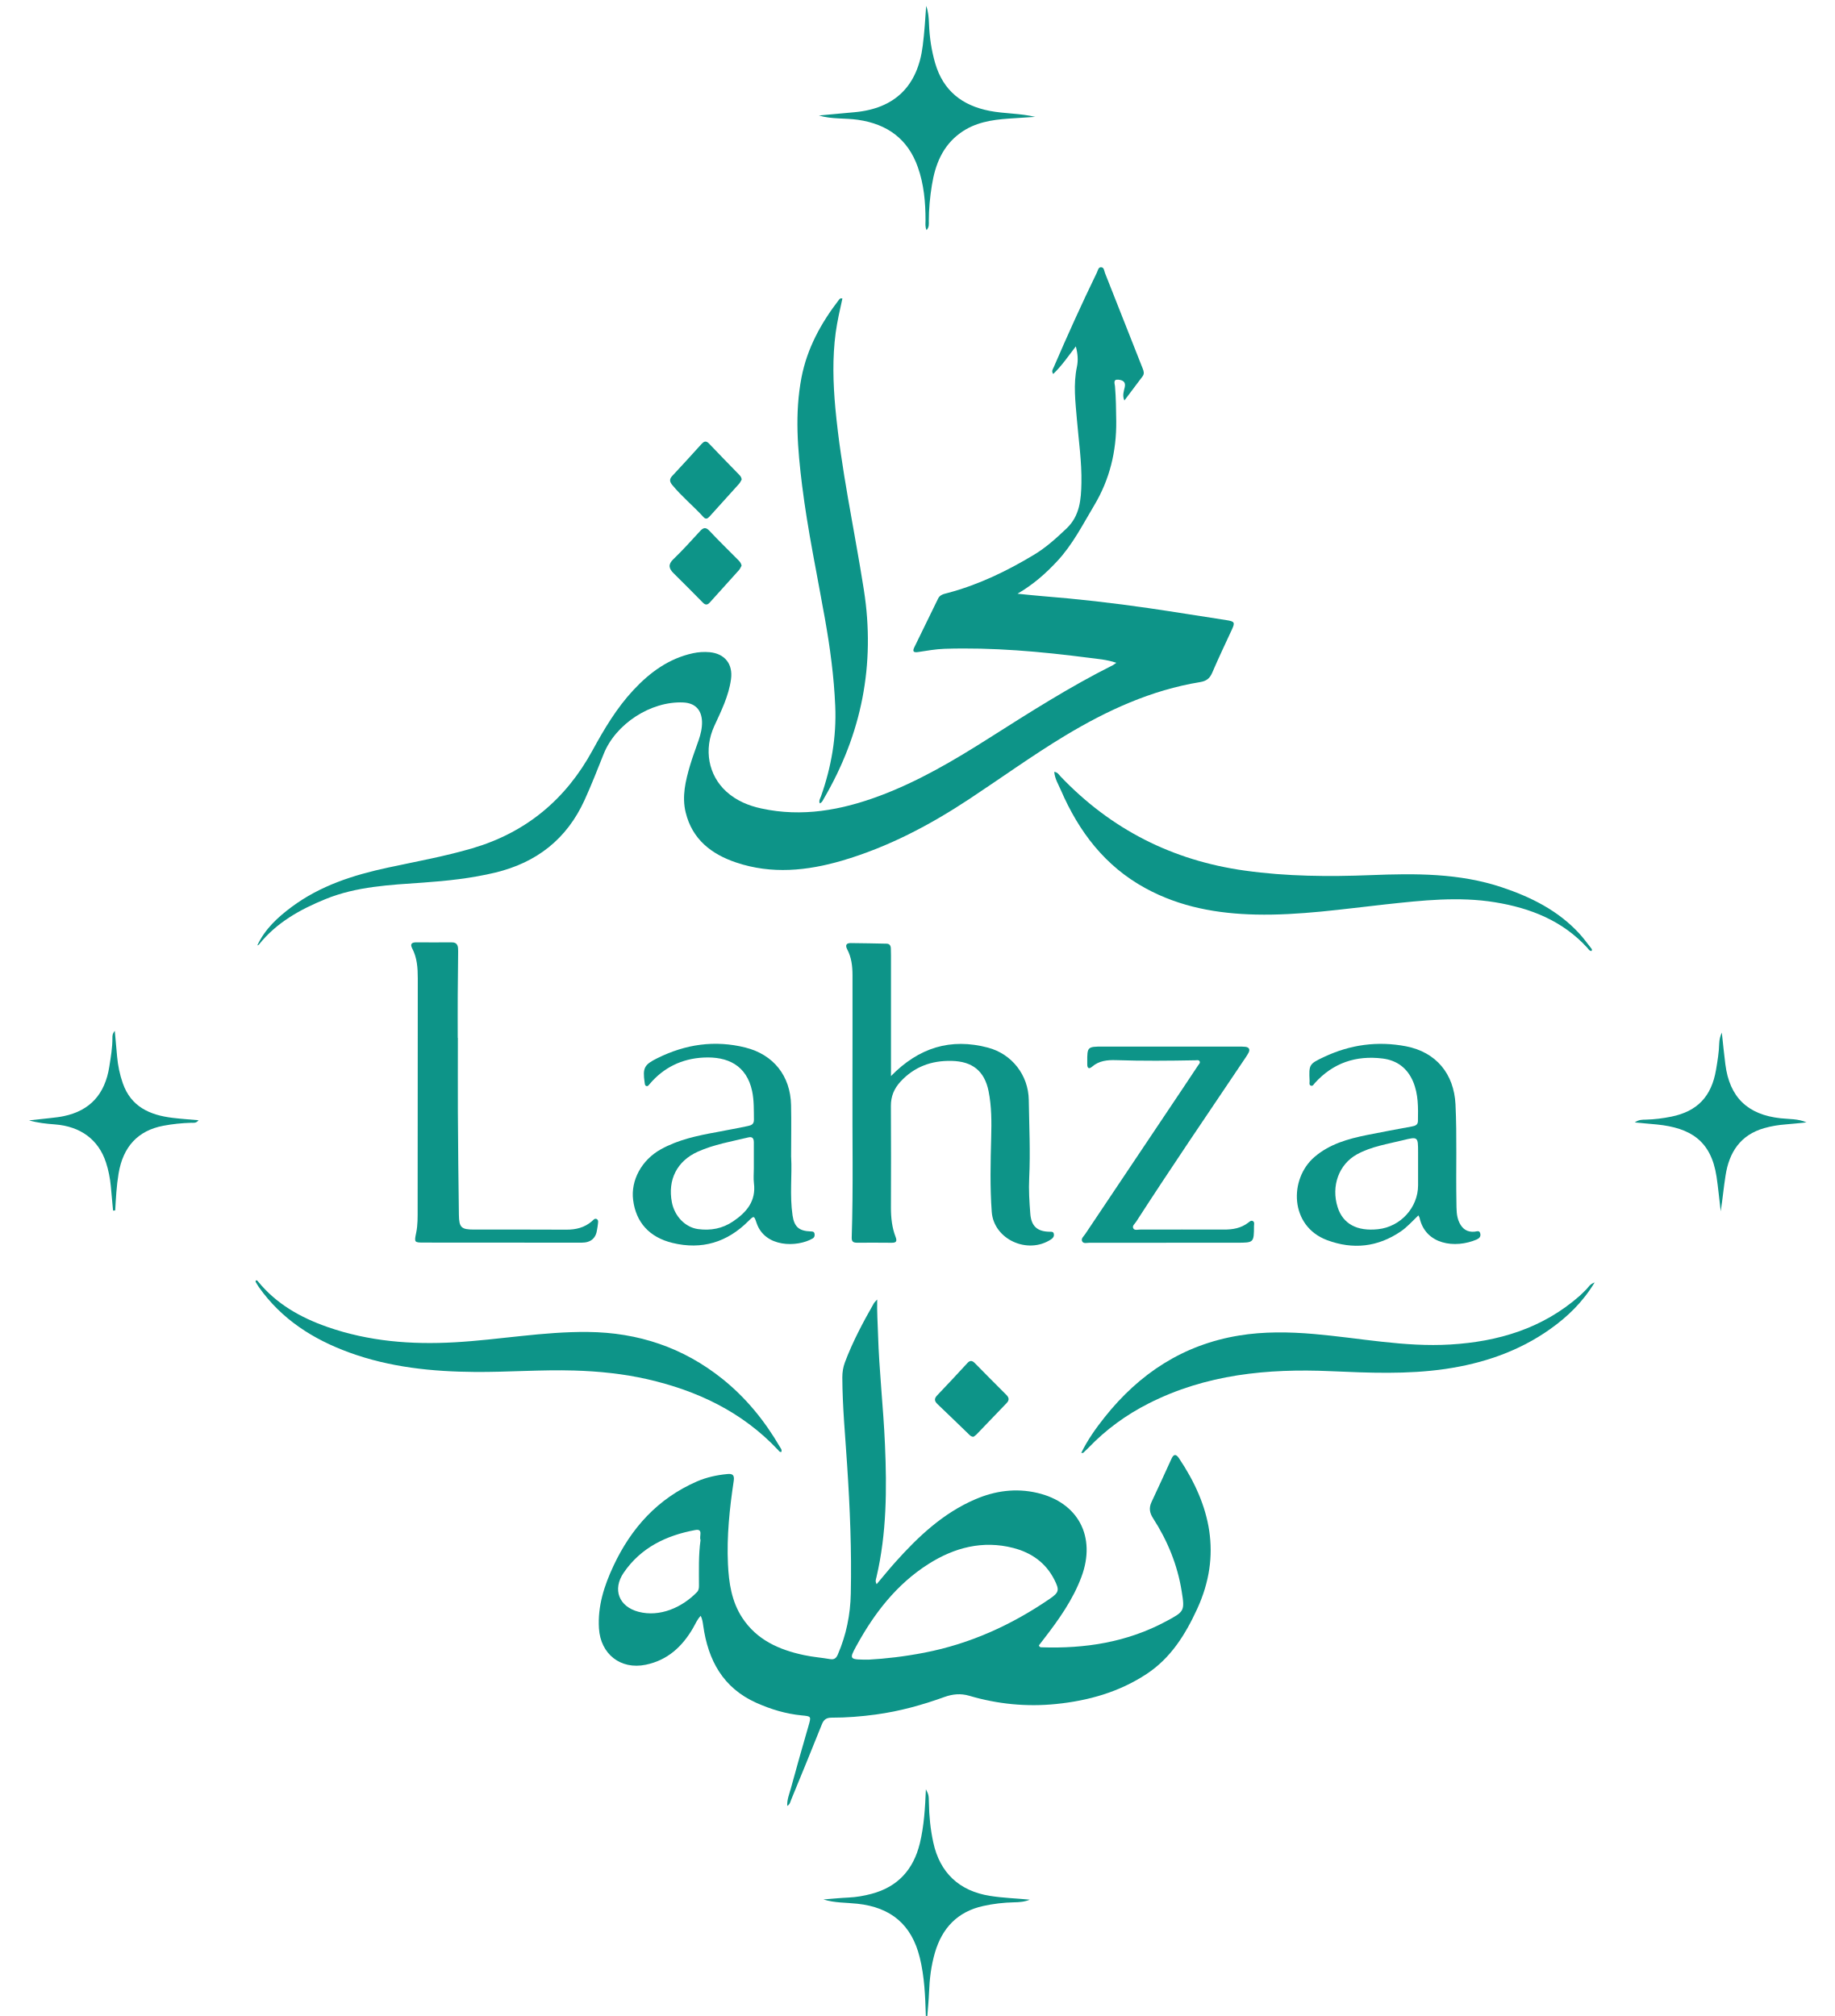
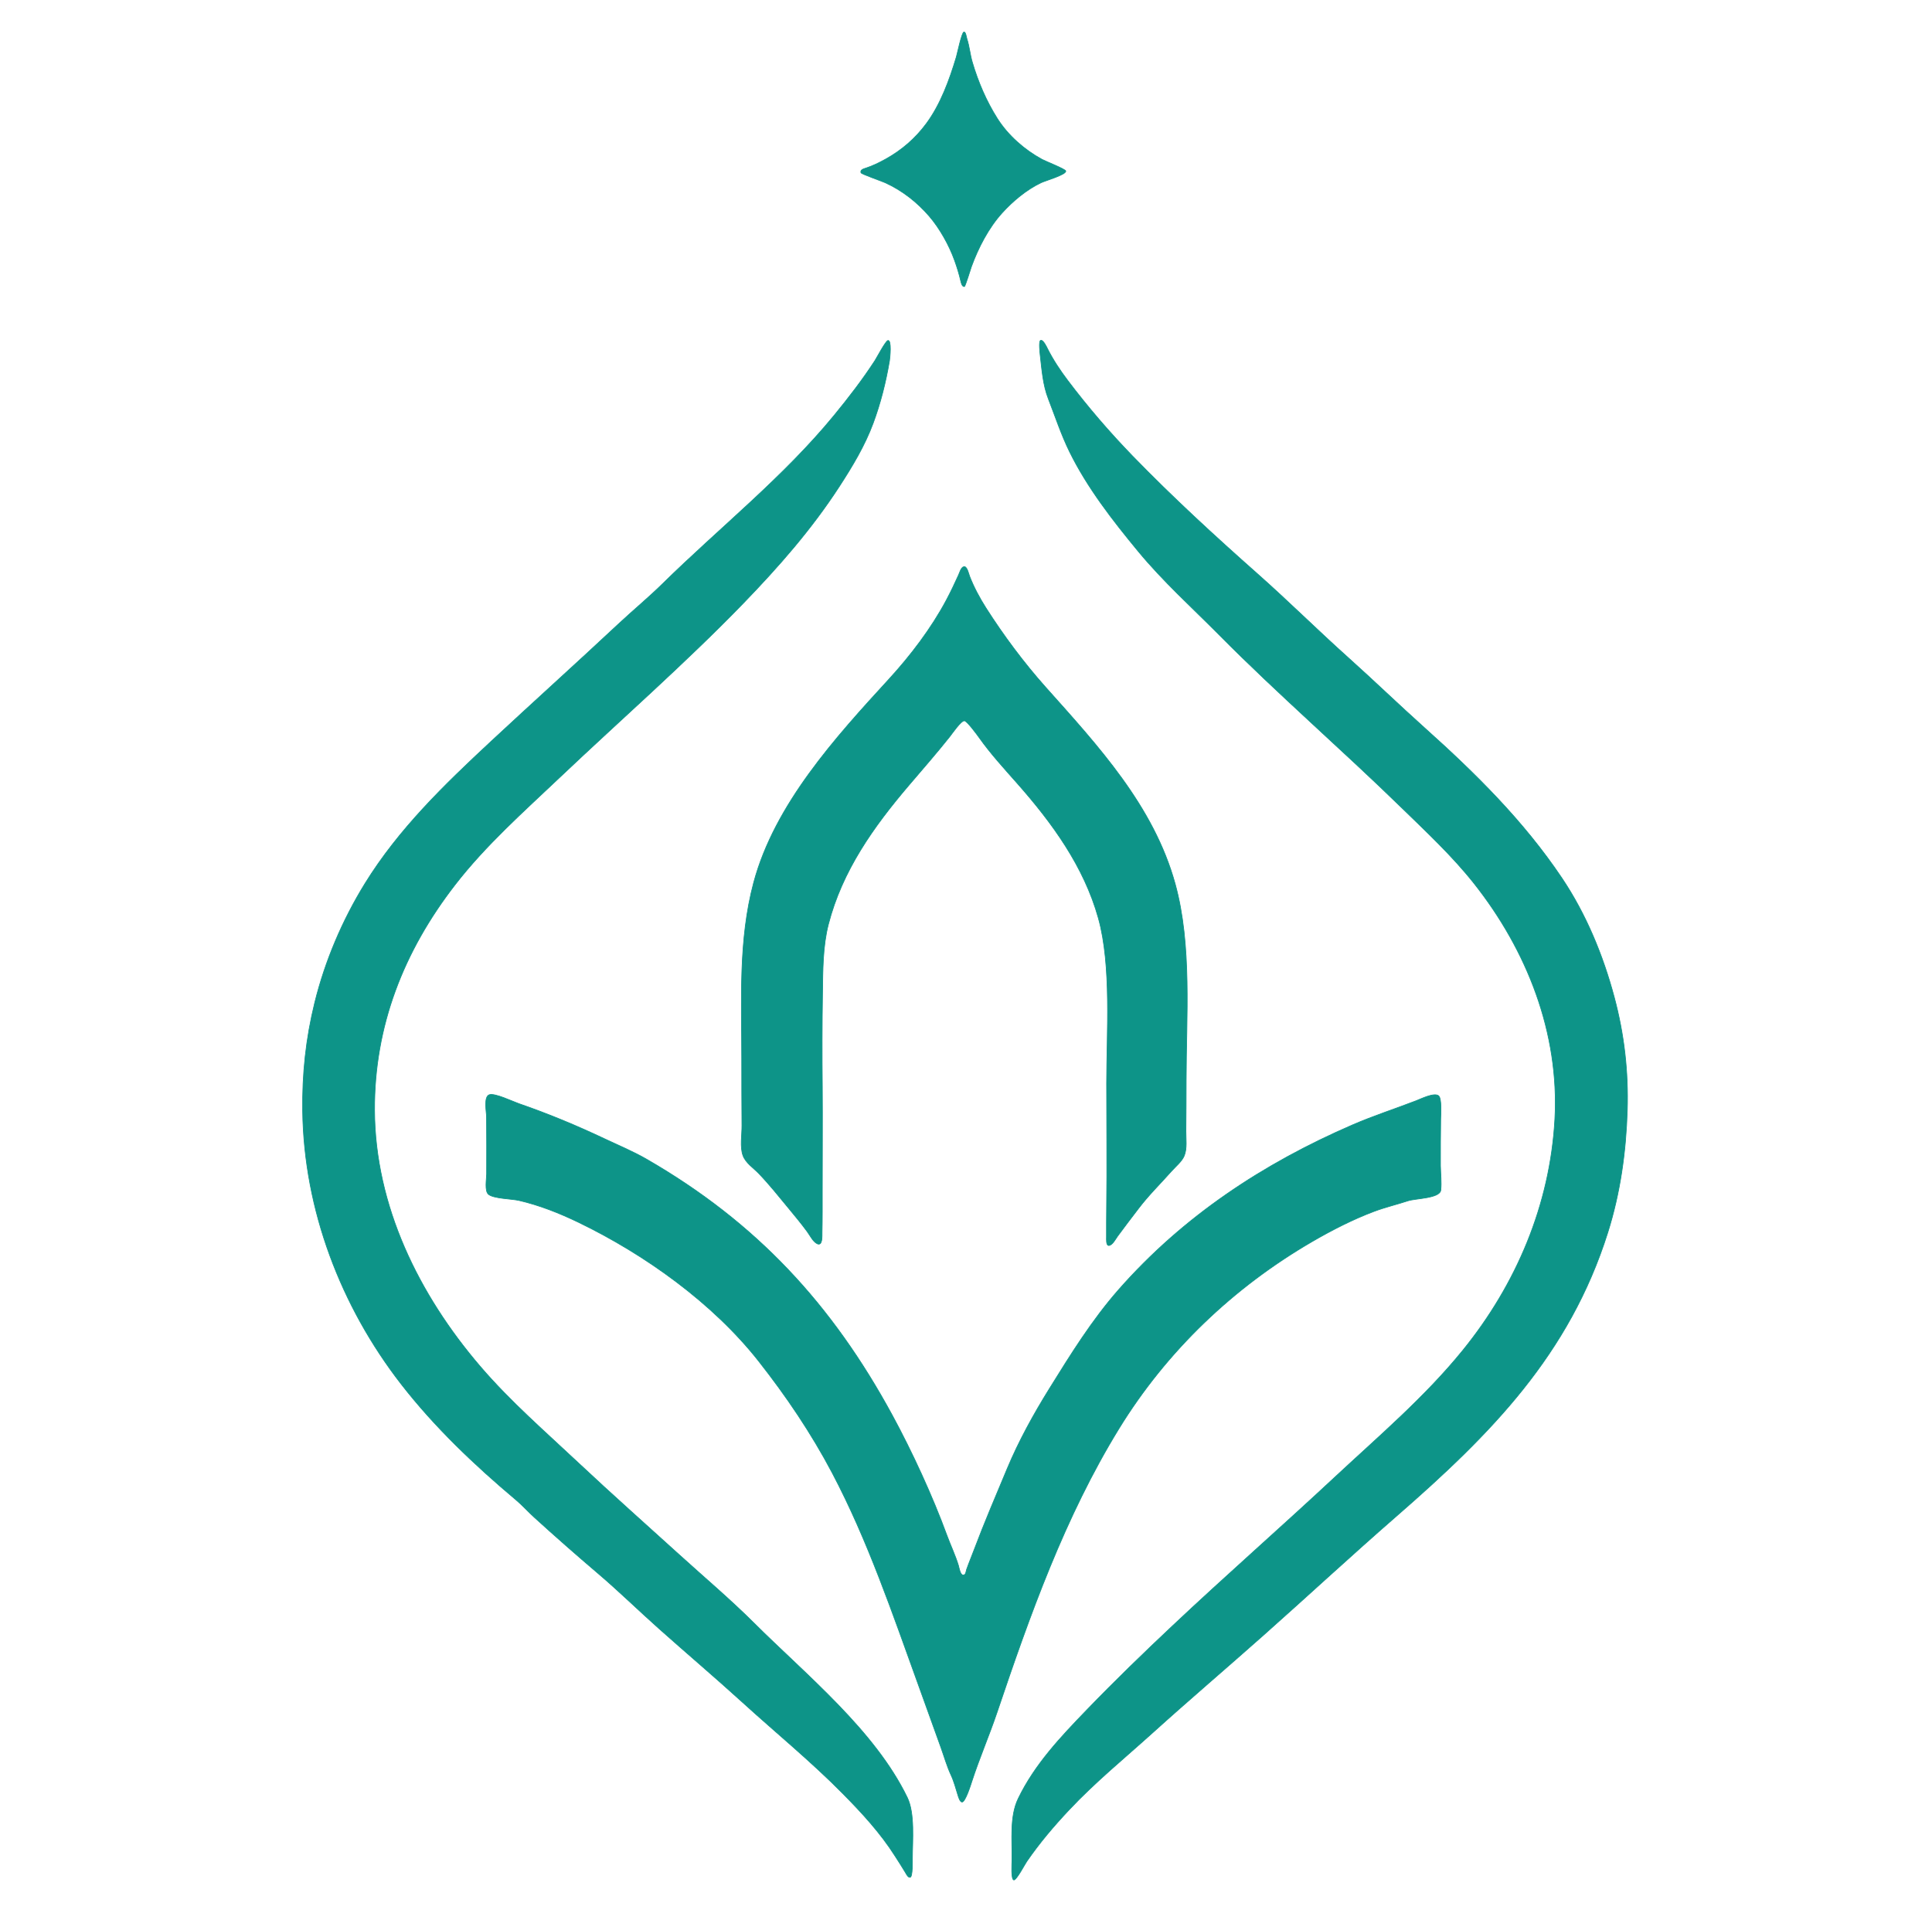
- <svg xmlns="http://www.w3.org/2000/svg" viewBox="0 0 396.27 435.51" fill="#0d9488">
-   <path d="M199.96,435.51c-.13-4.25-.29-8.5-1.32-12.65-1.75-7.07-6.19-10.81-13.44-11.6-2.45-.27-4.94-.16-7.37-.93,1.82-.14,3.64-.33,5.46-.41,1.68-.08,3.32-.37,4.93-.8,5.69-1.5,9.06-5.25,10.44-10.9.92-3.8,1.14-7.68,1.31-11.69.57,1.12.63,1.29.65,2.88.04,2.89.33,5.75.94,8.58,1.41,6.56,5.59,10.51,12.25,11.57,2.84.46,5.72.53,8.6.82-1.1.47-2.26.55-3.43.57-2.23.05-4.43.31-6.61.79-5.56,1.22-8.89,4.75-10.45,10.09-.81,2.78-1.16,5.64-1.27,8.53-.07,1.72-.24,3.43-.37,5.14h-.3Z" />
-   <path d="M189.33,342.23c1.37-1.62,2.66-3.22,4.02-4.74,4.96-5.55,10.32-10.61,17.28-13.6,4.29-1.85,8.78-2.46,13.37-1.39,8.88,2.06,12.79,9.48,9.57,18.13-1.86,4.99-4.92,9.28-8.15,13.46-.37.47-.73.95-1.04,1.35.1.38.32.41.51.42,9.46.33,18.56-1.09,27.01-5.64,3.89-2.09,4.01-2.17,3.31-6.49-.91-5.67-3.05-10.9-6.16-15.72-.77-1.19-.95-2.25-.35-3.53,1.47-3.11,2.89-6.25,4.32-9.37.47-1.04.99-1.01,1.6-.11,6.84,10.18,9.3,20.89,3.95,32.55-2.55,5.55-5.71,10.64-10.94,14.08-5.92,3.9-12.55,5.77-19.54,6.48-6.37.65-12.62.03-18.76-1.78-1.82-.54-3.56-.38-5.34.26-4.81,1.74-9.73,3.1-14.82,3.79-3.16.43-6.34.69-9.53.68-1.13,0-1.72.38-2.14,1.45-2.17,5.45-4.41,10.88-6.64,16.31-.18.45-.25.99-.84,1.3-.06-1.34.43-2.51.76-3.69,1.24-4.54,2.52-9.07,3.83-13.58.6-2.08.64-2.08-1.47-2.28-3.41-.33-6.64-1.31-9.76-2.7-7.22-3.22-10.45-9.2-11.5-16.68-.1-.69-.18-1.37-.54-2.13-.81.84-1.16,1.79-1.66,2.64-2.34,4.03-5.51,6.96-10.22,7.93-5.43,1.12-9.76-2.31-10.1-7.85-.3-4.82,1.13-9.21,3.11-13.46,3.84-8.22,9.58-14.59,18.03-18.28,2.11-.92,4.33-1.39,6.61-1.61,1.11-.11,1.54.23,1.36,1.46-.9,5.96-1.53,11.95-1.25,17.99.19,4.07.79,8.08,3.08,11.59,3.16,4.83,8.01,6.95,13.4,8.09,1.83.39,3.7.53,5.54.85.93.16,1.36-.18,1.72-1.02,1.81-4.2,2.7-8.58,2.79-13.13.2-9.27-.18-18.51-.79-27.76-.41-6.31-1.01-12.61-1.04-18.94,0-1.13.17-2.2.56-3.26,1.68-4.47,3.92-8.67,6.28-12.8.09-.16.25-.28.69-.77-.06,2.72.11,5.06.18,7.39.23,7.99,1.16,15.94,1.5,23.92.42,9.62.38,19.22-1.84,28.68-.1.43-.32.86.03,1.47ZM187.72,358.52c3.4-.18,7.71-.67,11.98-1.51,9.84-1.91,18.76-5.97,26.99-11.6,2.06-1.41,2.16-1.9,1.03-4.14-1.86-3.68-4.96-5.85-8.84-6.86-6.64-1.72-12.78-.09-18.39,3.48-6.87,4.37-11.7,10.65-15.56,17.72-1.58,2.89-1.52,2.93,2.78,2.91ZM151.3,332.68c-.36-.76.69-2.49-1.15-2.15-6.25,1.16-11.74,3.79-15.45,9.22-2.47,3.62-1.04,7.32,3.21,8.44,4.57,1.2,9.38-.91,12.62-4.25.39-.4.43-.89.43-1.41,0-3.28-.12-6.57.34-9.85Z" />
-   <path d="M55.57,204.23c1.66-3.55,4.41-6.07,7.42-8.31,6.19-4.61,13.34-6.89,20.78-8.49,6.08-1.31,12.2-2.41,18.19-4.16,11.66-3.42,20.23-10.57,26.01-21.17,2.53-4.63,5.21-9.15,8.84-13.04,3.56-3.82,7.63-6.8,12.83-7.94,1.19-.26,2.4-.34,3.62-.23,3.27.31,5.07,2.55,4.62,5.84-.5,3.62-2.11,6.85-3.61,10.11-2.32,5.05-1.29,10.64,2.62,14.18,2.17,1.96,4.78,3.04,7.58,3.64,8.77,1.9,17.2.36,25.44-2.71,8.4-3.13,16.08-7.66,23.61-12.44,8.77-5.56,17.51-11.15,26.81-15.8.21-.11.4-.27.77-.53-2.1-.71-4.12-.84-6.08-1.1-10.29-1.33-20.62-2.26-31.02-1.92-1.93.06-3.82.42-5.72.7-1.02.15-1.23-.16-.81-1.03,1.71-3.51,3.42-7,5.13-10.51.41-.85,1.22-1,2-1.2,6.67-1.76,12.81-4.72,18.69-8.26,2.62-1.57,4.86-3.61,7.07-5.71,2.87-2.74,3.13-6.27,3.2-9.81.09-4.61-.6-9.18-.98-13.77-.32-3.78-.8-7.54.01-11.34.29-1.38.19-2.82-.24-4.4-1.61,2.08-3,4.16-4.88,5.96-.45-.62-.07-1.06.11-1.46,2.96-6.88,6.05-13.71,9.32-20.45.21-.44.31-1.14.86-1.15.7-.02.7.77.89,1.25,2.72,6.87,5.43,13.75,8.14,20.62.23.58.41,1.13-.03,1.71-1.28,1.68-2.55,3.38-3.92,5.21-.48-1.06-.13-1.98.07-2.84.3-1.27-.51-1.57-1.39-1.66-1.18-.12-.76.9-.71,1.41.21,2.53.24,5.05.27,7.58.06,6.48-1.41,12.55-4.74,18.13-2.49,4.17-4.68,8.53-8.04,12.12-2.43,2.6-5.04,4.95-8.54,7,2.02.2,3.62.38,5.23.51,7.72.61,15.4,1.49,23.06,2.6,5.6.81,11.19,1.74,16.79,2.59,1.81.28,1.94.49,1.2,2.08-1.43,3.08-2.88,6.14-4.22,9.26-.53,1.24-1.23,1.82-2.63,2.05-10.56,1.73-20.08,6.11-29.16,11.58-7.07,4.27-13.77,9.11-20.65,13.66-8.58,5.67-17.61,10.43-27.51,13.33-7.55,2.21-15.22,2.98-22.86.41-5.36-1.8-9.5-5-10.92-10.82-.85-3.47-.03-6.84.94-10.15.54-1.84,1.24-3.64,1.86-5.46.44-1.3.77-2.62.73-4.01-.09-2.56-1.51-4.03-4.07-4.14-6.97-.31-14.59,4.62-17.18,11.15-1.33,3.34-2.64,6.68-4.13,9.96-3.85,8.44-10.37,13.5-19.31,15.65-5.14,1.23-10.35,1.79-15.61,2.16-7.11.5-14.26.81-21,3.55-5.5,2.24-10.6,5.07-14.39,9.82-.08.1-.24.14-.37.2Z" />
-   <path d="M192.42,232.47c6.02-6.17,12.92-8.29,20.97-6.15,5.15,1.37,8.72,5.93,8.8,11.3.08,5.61.37,11.23.09,16.85-.13,2.58.04,5.16.24,7.74.21,2.67,1.5,3.85,4.18,3.88.43,0,.83-.05.91.51.07.52-.18.85-.6,1.13-5.05,3.36-12.39.01-12.82-5.94-.39-5.35-.26-10.72-.12-16.08.09-3.34.1-6.7-.56-9.98-.89-4.39-3.52-6.46-8.02-6.55-4.33-.09-8.05,1.27-11.02,4.5-1.35,1.47-2.07,3.15-2.06,5.22.05,7.34.03,14.69.01,22.03,0,2.15.23,4.25,1,6.26.36.94.17,1.3-.86,1.28-2.48-.03-4.96-.02-7.44-.01-.77,0-1.21-.18-1.17-1.12.35-10.78.11-21.57.16-32.35.04-8.1-.01-16.2.01-24.31,0-1.95-.22-3.84-1.14-5.59-.47-.9-.21-1.37.76-1.36,2.58.02,5.16.08,7.74.13.63.01.89.4.92.99.02.51.03,1.01.03,1.52,0,8.05,0,16.1,0,24.16,0,.59,0,1.19,0,1.98Z" />
-   <path d="M343.73,205.44c-.47,0-.66-.41-.91-.69-5.35-5.86-12.28-8.58-19.89-9.83-7.88-1.29-15.74-.41-23.59.44-9.35,1.02-18.67,2.42-28.11,2.21-8.33-.19-16.38-1.62-23.82-5.68-8.77-4.78-14.41-12.23-18.29-21.2-.55-1.26-1.31-2.47-1.43-3.95.74.08,1.01.62,1.38,1.01,10.88,11.41,24.16,18.14,39.76,20.32,9.05,1.27,18.14,1.34,27.26.98,9.52-.38,19.05-.45,28.25,2.62,6.31,2.11,12.17,5.02,16.76,10.01.92,1,1.72,2.12,2.57,3.19.12.15.25.33.06.55Z" />
-   <path d="M181.94,64.47c-.53,2.44-1.11,4.88-1.45,7.38-.73,5.46-.57,10.9-.07,16.36,1.23,13.21,4.11,26.17,6.16,39.26,2.51,16.07-.47,31.11-8.69,45.12-.2.34-.32.75-.84.96-.25-.58.09-1.05.26-1.51,2.23-6.32,3.37-12.83,3.08-19.53-.27-6.32-1.11-12.59-2.22-18.82-1.7-9.61-3.74-19.17-4.94-28.86-.96-7.74-1.62-15.5-.13-23.27,1.22-6.33,4.22-11.77,8.09-16.8.15-.19.32-.4.73-.28Z" />
-   <path d="M168.8,313.64c-.4.12-.55-.19-.75-.4-7.73-8.23-17.43-12.82-28.27-15.3-5.19-1.18-10.47-1.71-15.79-1.87-7.14-.21-14.27.36-21.4.31-9.25-.07-18.38-1-27.15-4.2-7.82-2.85-14.6-7.17-19.5-14.08-.26-.37-.49-.77-.72-1.16-.04-.07,0-.19,0-.29.23-.16.38.01.49.16,3.97,4.88,9.21,7.83,15.03,9.86,8.93,3.11,18.13,3.84,27.52,3.3,9.59-.55,19.08-2.33,28.71-2.23,10.84.11,20.59,3.35,29.08,10.16,5.07,4.07,9.11,9.04,12.37,14.64.19.33.5.64.34,1.09Z" />
-   <path d="M306.33,262.56c-1.33,1.27-2.43,2.54-3.82,3.48-4.98,3.37-10.31,3.95-15.9,1.86-8.1-3.03-8.23-13.22-2.72-17.96,3.27-2.81,7.26-3.92,11.35-4.75,3.22-.66,6.45-1.23,9.68-1.84.68-.13,1.31-.3,1.32-1.18.05-2.89.11-5.78-1.05-8.52-1.24-2.92-3.48-4.59-6.57-4.98-5.75-.72-10.7.94-14.64,5.29-.23.26-.43.69-.8.59-.53-.14-.32-.67-.34-1.04-.17-3.55-.1-3.66,3.09-5.17,5.66-2.67,11.58-3.5,17.74-2.31,6.5,1.26,10.35,5.94,10.68,12.53.34,7.03.07,14.07.2,21.1.03,1.51-.05,3.04.64,4.47.67,1.39,1.71,2.08,3.27,1.95.47-.04,1.06-.38,1.24.39.16.66-.21,1.05-.78,1.3-4.65,2-11.06,1.13-12.33-4.7-.03-.14-.13-.26-.26-.53ZM306.27,252.42c0-1.16,0-2.33,0-3.49,0-3.36-.02-3.42-3.24-2.62-3.37.84-6.86,1.35-9.96,3.06-3.92,2.16-5.62,6.87-4.17,11.43,1.15,3.59,4.18,5.24,8.74,4.74,4.85-.53,8.62-4.67,8.63-9.48,0-1.21,0-2.43,0-3.64Z" />
-   <path d="M98.89,224.2c0,5.36-.02,10.73,0,16.09.05,7.38.11,14.77.22,22.15.04,2.75.53,3.17,3.24,3.18,6.63.01,13.26-.03,19.89.02,2.11.02,4-.43,5.62-1.84.28-.25.59-.69,1.03-.44.42.23.27.72.24,1.11-.02.35-.11.7-.16,1.05q-.34,2.93-3.35,2.93c-11.34,0-22.68,0-34.02-.02-2.11,0-2.16-.02-1.72-2.1.36-1.71.32-3.43.32-5.14.02-16.61.02-33.21.03-49.82,0-2.25-.14-4.46-1.21-6.5-.51-.97-.05-1.3.87-1.3,2.53,0,5.06.04,7.59,0,1.44-.02,1.47.93,1.47,1.93-.02,3.19-.07,6.38-.09,9.57-.02,3.04,0,6.07,0,9.11Z" />
-   <path d="M170.87,249.99c.22,3.86-.34,8.23.3,12.56.37,2.49,1.4,3.38,3.91,3.47.39.01.72.02.83.45.1.43,0,.84-.39,1.07-3.35,1.95-10.32,2-12.12-3.35-.54-1.61-.56-1.6-1.76-.41-4.59,4.6-10.06,6.26-16.38,4.73-5.03-1.22-7.91-4.46-8.52-9.28-.54-4.24,1.83-8.63,5.97-10.94,3.77-2.1,7.93-2.97,12.12-3.73,2.24-.41,4.47-.86,6.7-1.31.74-.15,1.31-.39,1.3-1.35-.03-2.07.04-4.15-.39-6.2-1.2-5.58-5.3-7.51-10.51-7.24-4.64.24-8.59,2.13-11.64,5.74-.19.23-.39.54-.73.4-.32-.13-.29-.5-.34-.79-.44-3.12-.1-3.81,2.78-5.23,6.06-3,12.39-3.94,19-2.28,6.06,1.52,9.72,6.13,9.85,12.43.08,3.59.01,7.19.01,11.26ZM162.81,252.4h0c0-1.87-.01-3.74,0-5.62,0-.83-.3-1.29-1.18-1.07-3.68.89-7.45,1.52-10.93,3.09-4.5,2.02-6.53,6.09-5.59,10.93.59,3.03,2.9,5.42,5.68,5.79,2.7.36,5.24-.11,7.53-1.66,2.93-1.98,5-4.4,4.51-8.27-.13-1.05-.02-2.12-.02-3.18Z" />
-   <path d="M344.42,277.02c-2.61,4.31-5.87,7.43-9.61,10.09-6.79,4.82-14.46,7.42-22.63,8.62-8.25,1.21-16.54.84-24.83.48-13.6-.6-26.91.69-39.29,6.98-4.87,2.47-9.23,5.65-13.01,9.6-.35.36-.72.71-1.09,1.05-.05.05-.18.02-.44.03,1.39-2.85,3.17-5.34,5.07-7.73,7.5-9.43,16.96-15.65,29-17.63,5.38-.88,10.78-.8,16.19-.33,9.81.84,19.54,2.87,29.46,2.27,10.35-.62,19.9-3.47,27.88-10.47.53-.47,1.02-.98,1.52-1.48.45-.45.71-1.1,1.8-1.47Z" />
-   <path d="M251.87,268.47c-5.52,0-11.03,0-16.55,0-.54,0-1.27.24-1.57-.26-.37-.61.29-1.12.61-1.59,7.03-10.52,14.09-21.03,21.13-31.55,1.1-1.64,2.2-3.28,3.28-4.93.18-.27.55-.57.27-.94-.2-.26-.56-.16-.86-.15-5.72.11-11.44.16-17.16-.03-1.82-.06-3.65.11-5.15,1.41-.73.63-1.07.29-1.05-.58,0-.15,0-.3,0-.46-.02-3.22.05-3.3,3.3-3.3,9.77,0,19.55,0,29.32,0,.51,0,1.02,0,1.52.05.8.09,1.07.56.7,1.27-.33.62-.74,1.2-1.14,1.79-7.77,11.55-15.61,23.06-23.16,34.76-.28.44-.93.88-.57,1.44.28.44.94.22,1.44.22,6.03,0,12.05-.03,18.08,0,1.93.01,3.72-.29,5.29-1.5.27-.21.58-.52.95-.35.46.22.28.71.28,1.09-.01,3.57-.04,3.6-3.61,3.6-5.11,0-10.23,0-15.34,0Z" />
-   <path d="M223.66,25.24c-1.93.13-3.87.24-5.8.38-3.72.26-7.34.84-10.47,3.12-3.84,2.8-5.41,6.81-6.13,11.29-.41,2.55-.66,5.11-.66,7.7,0,.63.12,1.32-.49,1.98-.34-.74-.22-1.43-.22-2.09,0-3.92-.34-7.78-1.66-11.51-2.16-6.12-6.62-9.31-12.93-10.23-2.8-.41-5.65-.09-8.44-.93,2.57-.24,5.14-.47,7.71-.71,8.69-.79,13.63-5.64,14.72-14.37.36-2.86.55-5.72.74-8.6.47,1.26.56,2.56.61,3.88.11,2.89.53,5.74,1.34,8.52,1.73,5.93,5.82,9.13,11.75,10.28,3.28.64,6.63.51,9.91,1.31Z" />
-   <path d="M371.63,261.67c-.3-2.49-.53-5-.9-7.48-1.19-7.85-5.72-10.54-12.86-11.27-1.5-.15-3-.27-4.8-.44.89-.64,1.64-.59,2.36-.61,1.88-.04,3.73-.28,5.56-.65,5.6-1.15,8.65-4.35,9.63-10.11.32-1.89.64-3.79.69-5.72.02-.79.22-1.57.56-2.33.25,2.28.47,4.57.76,6.84.91,7.17,4.83,10.91,11.96,11.68,1.85.2,3.74.08,5.57.88-1.5.15-2.99.33-4.49.44-1.57.12-3.12.37-4.62.8-5.17,1.47-7.6,5.21-8.38,10.27-.4,2.54-.63,5.1-1.04,7.71Z" />
-   <path d="M24.42,261.54c-.16-1.78-.32-3.56-.49-5.33-.16-1.72-.5-3.41-1.03-5.05-1.61-4.97-5.5-7.84-11.06-8.26-1.85-.14-3.7-.33-5.57-.87,1.54-.16,3.09-.32,4.63-.5.95-.11,1.91-.21,2.85-.41,5.67-1.18,8.92-4.72,9.86-10.7.32-2.05.68-4.09.67-6.18,0-.44-.03-.9.51-1.55.18,2.02.34,3.78.5,5.54.18,1.97.57,3.9,1.23,5.77,1.78,5.12,5.88,6.9,10.79,7.49,1.79.22,3.6.33,5.57.51-.52.7-1.11.54-1.61.55-2.03.06-4.04.27-6.03.65-5.46,1.04-8.67,4.53-9.63,10.32-.44,2.64-.58,5.3-.73,7.97-.15.01-.3.02-.46.03Z" />
-   <path d="M210.25,310.38c-.5,0-.74-.28-.99-.52-2.26-2.18-4.5-4.37-6.78-6.53-.68-.65-.76-1.18-.07-1.9,2.2-2.3,4.37-4.64,6.53-6.98.6-.66,1.08-.52,1.64.06,2.23,2.28,4.48,4.54,6.74,6.79.61.61.72,1.15.08,1.81-2.18,2.26-4.34,4.53-6.52,6.79-.2.21-.47.36-.64.49Z" />
-   <path d="M160.17,122.19c-.17.29-.31.68-.57.97-2.09,2.34-4.2,4.65-6.3,6.99-.52.58-.96.59-1.51.02-2.09-2.13-4.2-4.24-6.32-6.34-1.03-1.02-1.23-1.89-.04-3.03,2-1.93,3.87-3.99,5.75-6.05.73-.8,1.25-.93,2.07-.05,1.97,2.1,4.04,4.11,6.07,6.16.35.36.73.7.84,1.34Z" />
-   <path d="M160.17,103.63c-.15.24-.31.62-.57.91-2.12,2.37-4.26,4.72-6.39,7.08-.39.43-.8.61-1.27.09-2.17-2.39-4.7-4.44-6.75-6.94-.57-.7-.67-1.25,0-1.96,2.11-2.24,4.17-4.53,6.24-6.81.54-.59,1-.93,1.72-.16,2.11,2.24,4.28,4.43,6.42,6.64.28.29.58.57.61,1.15Z" />
+ <svg xmlns="http://www.w3.org/2000/svg" viewBox="0 0 710 703">
+   <path d="M354.21 11.77C354.89 11.57 355.16 13.71 355.33 14.24C356.26 17.05 356.48 20.03 357.32 22.86C359.44 30.06 362.47 37.16 366.49 43.52C370.45 49.79 376.47 55.06 382.92 58.58C384.15 59.25 391.5 62.14 391.66 62.85C391.96 64.19 384.09 66.43 382.54 67.18C377.2 69.75 372.25 73.89 368.29 78.25C363.32 83.72 359.51 91.09 357 97.99C356.63 99.03 354.74 105.3 354.41 105.34C353.54 105.44 353.19 103.86 353.07 103.31C352.48 100.72 351.7 98.22 350.8 95.71C348.8 90.14 345.34 83.93 341.47 79.44C337.03 74.28 331.52 69.98 325.32 67.16C324.17 66.63 316.59 63.99 316.41 63.51C316.01 62.39 317.48 62.03 318.21 61.79C320.64 61 323.14 59.78 325.38 58.54C331.32 55.27 336.39 50.9 340.43 45.42C345.68 38.31 348.92 29.34 351.44 20.96C351.8 19.76 353.39 12.02 354.21 11.77ZM326.29 125.17C327.75 124.8 327.05 131.63 326.88 132.65C325.54 140.49 323.64 148.13 320.87 155.59C317.82 163.83 313.2 171.49 308.43 178.84C298.22 194.56 286.2 208.25 273.19 221.71C251.61 244 228.16 264.45 205.67 285.78C192.37 298.4 178.5 310.67 167.24 325.22C148.39 349.55 137.5 377.1 137.65 408.13C137.82 443.32 153.95 475.95 176.43 502.21C187.54 515.19 200.53 526.43 212.96 538.11C224.99 549.41 237.4 560.39 249.62 571.49C258.78 579.8 268.31 587.85 277.07 596.58C296.35 615.79 321.42 636.02 333.41 660.7C336.28 666.61 335.31 676.6 335.3 683.14C335.3 684.09 335.43 689.83 334.49 690.06C333.73 690.25 333.03 688.81 332.76 688.34C331.54 686.27 330.21 684.26 328.93 682.24C323.55 673.75 316.76 666.41 309.74 659.29C298.1 647.49 285.18 636.94 272.94 625.8C262.85 616.62 252.45 607.8 242.27 598.73C234.69 591.98 227.4 584.84 219.67 578.26C211.81 571.57 204.01 564.71 196.38 557.77C194.07 555.67 191.97 553.3 189.59 551.3C174.34 538.48 159.65 524.51 147.42 508.75C125.24 480.16 111.69 444.7 111.22 408.37C111.04 394.73 112.4 381.8 115.66 368.58C119.46 353.19 125.81 338.25 134.13 324.77C146.52 304.71 163.28 288.52 180.4 272.58C195.96 258.09 211.79 243.86 227.32 229.33C232.66 224.34 238.32 219.67 243.54 214.54C264.47 193.97 287.9 175.44 306.58 152.63C311.91 146.13 316.94 139.6 321.53 132.55C322.23 131.47 325.41 125.39 326.29 125.17ZM382.38 125.15C383.32 124.68 384.65 127.56 384.98 128.22C387.02 132.28 389.62 136.18 392.35 139.8C399.68 149.52 407.69 158.83 416.16 167.58C430.74 182.63 446.38 197 462.07 210.89C473.4 220.92 484.14 231.6 495.4 241.69C504.89 250.19 514.05 259.05 523.52 267.54C542.23 284.3 559.86 301.73 573.93 322.67C582.86 335.96 589.12 351.15 593.23 366.55C596.89 380.24 598.46 393.93 598.02 408.13C597.54 423.4 595.46 438.44 590.86 453.03C576.67 497.99 547.87 527.1 513.3 557.21C496.75 571.62 480.64 586.57 464.23 601.14C450.73 613.13 436.97 624.84 423.58 636.94C413.2 646.32 402.42 655.1 392.82 665.34C387.19 671.34 382.02 677.43 377.35 684.21C376.63 685.25 373.59 691.05 372.62 691.04C371.47 691.03 371.88 684.9 371.9 683.85C372.03 676.63 370.95 667.83 374.18 661.14C380.25 648.54 389.88 638.4 399.48 628.45C409.72 617.85 420.29 607.6 431.02 597.51C450.53 579.14 470.72 561.48 490.31 543.2C506.49 528.11 523.51 513.68 537.5 496.45C557.25 472.14 569.66 442.83 571.4 411.45C573.15 379.68 561.15 349.27 541.65 324.66C533.65 314.57 524.24 305.8 515.04 296.84C493.03 275.38 469.73 255.26 448.08 233.4C438.03 223.26 427.38 213.67 418.27 202.63C408.93 191.31 399.57 179.3 393.06 166.06C389.94 159.69 387.82 153.18 385.27 146.62C383.27 141.5 382.88 135.94 382.26 130.52C382.17 129.72 381.69 125.49 382.38 125.15ZM354.22 208.3C355.4 208.04 356.02 211.02 356.32 211.8C357.89 215.85 360.03 219.84 362.36 223.5C368.88 233.72 376.24 243.6 384.32 252.67C403.59 274.26 423.94 296.21 431.86 324.86C438.11 347.5 435.92 373.84 435.91 397.25C435.91 403.4 435.87 409.55 435.82 415.7C435.79 418.61 436.33 422.17 435.17 424.92C434.31 426.96 432.04 428.8 430.57 430.45C426.51 435.03 422.06 439.38 418.37 444.26C415.81 447.64 413.22 450.97 410.73 454.39C410.05 455.32 408.85 457.67 407.56 457.82C406.42 457.95 406.63 455.33 406.63 454.76C406.63 451.13 406.62 447.49 406.67 443.87C406.86 428.65 406.68 413.41 406.68 398.19C406.68 379.82 408.54 354.96 403.64 337.47C398.34 318.51 386.74 302.56 373.86 287.97C369.05 282.52 363.98 277 359.78 271.05C359.07 270.05 355.36 265 354.41 264.95C353.16 264.89 349.9 269.68 349.01 270.8C344.17 276.89 339.04 282.74 333.99 288.67C320.99 303.93 309.51 320.07 304.43 339.76C302.34 347.9 302.39 356.71 302.27 365.06C302.09 376.49 302.08 387.94 302.19 399.38C302.3 412.23 302.16 425.09 302.18 437.95C302.18 443 302.21 448.05 302.1 453.1C302.07 454.22 302.36 458.18 300.29 457.16C298.75 456.4 297.64 454.07 296.66 452.74C294.46 449.73 292 446.79 289.63 443.91C286.12 439.65 282.64 435.29 278.81 431.31C276.9 429.33 274.02 427.46 273.04 424.76C271.88 421.58 272.69 417.15 272.66 413.81C272.6 405.61 272.58 397.4 272.58 389.2C272.58 367.47 271.31 345.59 276.98 324.4C284.68 295.65 307.03 271.09 326.68 249.65C334.62 240.99 342.26 230.95 347.78 220.58C349.41 217.52 350.84 214.49 352.27 211.33C352.65 210.5 353.17 208.53 354.22 208.3ZM179.8 402.41C181.79 401.69 188.43 404.9 190.63 405.66C201.39 409.37 211.89 413.73 222.18 418.6C227.35 421.04 232.66 423.24 237.63 426.11C277.97 449.38 305.75 479.43 327.89 520.18C335.2 533.64 342.7 549.94 347.96 564.3C349.32 568.01 351.07 571.65 352.22 575.43C352.48 576.3 352.86 578.93 353.94 578.97C354.97 579.01 354.98 577.6 355.23 576.87C356.08 574.45 357.08 572.09 357.98 569.69C361.75 559.66 365.98 549.82 370.11 539.92C374.34 529.78 379.83 519.81 385.63 510.48C393.47 497.86 401.21 485.34 411.05 474.12C434.77 447.12 464.26 427.68 497.12 413.46C504.77 410.15 512.7 407.6 520.46 404.6C522.17 403.94 527.01 401.53 528.64 402.76C529.93 403.74 529.46 409.8 529.44 411.45C529.4 417.12 529.31 422.81 529.36 428.49C529.4 431.42 529.81 434.57 529.48 437.48C529.12 440.52 520.2 440.49 517.46 441.39C513.32 442.75 509.1 443.74 505.01 445.27C497.23 448.19 489.45 452.17 482.26 456.35C453.31 473.17 428.77 496.55 411.2 525.15C391.33 557.51 378.48 593.62 366.41 629.42C363.54 637.93 359.95 646.2 357.17 654.75C356.79 655.93 354.7 662.63 353.49 662.4C352.74 662.27 352.26 660.6 352.07 660.01C351.26 657.48 350.61 654.85 349.48 652.44C347.97 649.19 346.96 645.6 345.74 642.21C343.02 634.67 340.33 627.14 337.6 619.6C328.05 593.22 318.93 566.22 305.81 541.35C298.13 526.81 288.99 513.28 278.84 500.37C261.98 478.93 236.95 461.06 212.57 449.29C205.62 445.94 198.26 443.01 190.73 441.27C188.04 440.65 181.44 440.61 179.52 439.02C178.02 437.78 178.82 433.35 178.83 431.56C178.84 424.54 178.88 417.52 178.8 410.5C178.78 408.76 177.67 403.18 179.8 402.41Z" fill="#0d9488" fill-rule="evenodd" stroke="#0d9488" stroke-width="0.25" stroke-linejoin="round" />
</svg>
